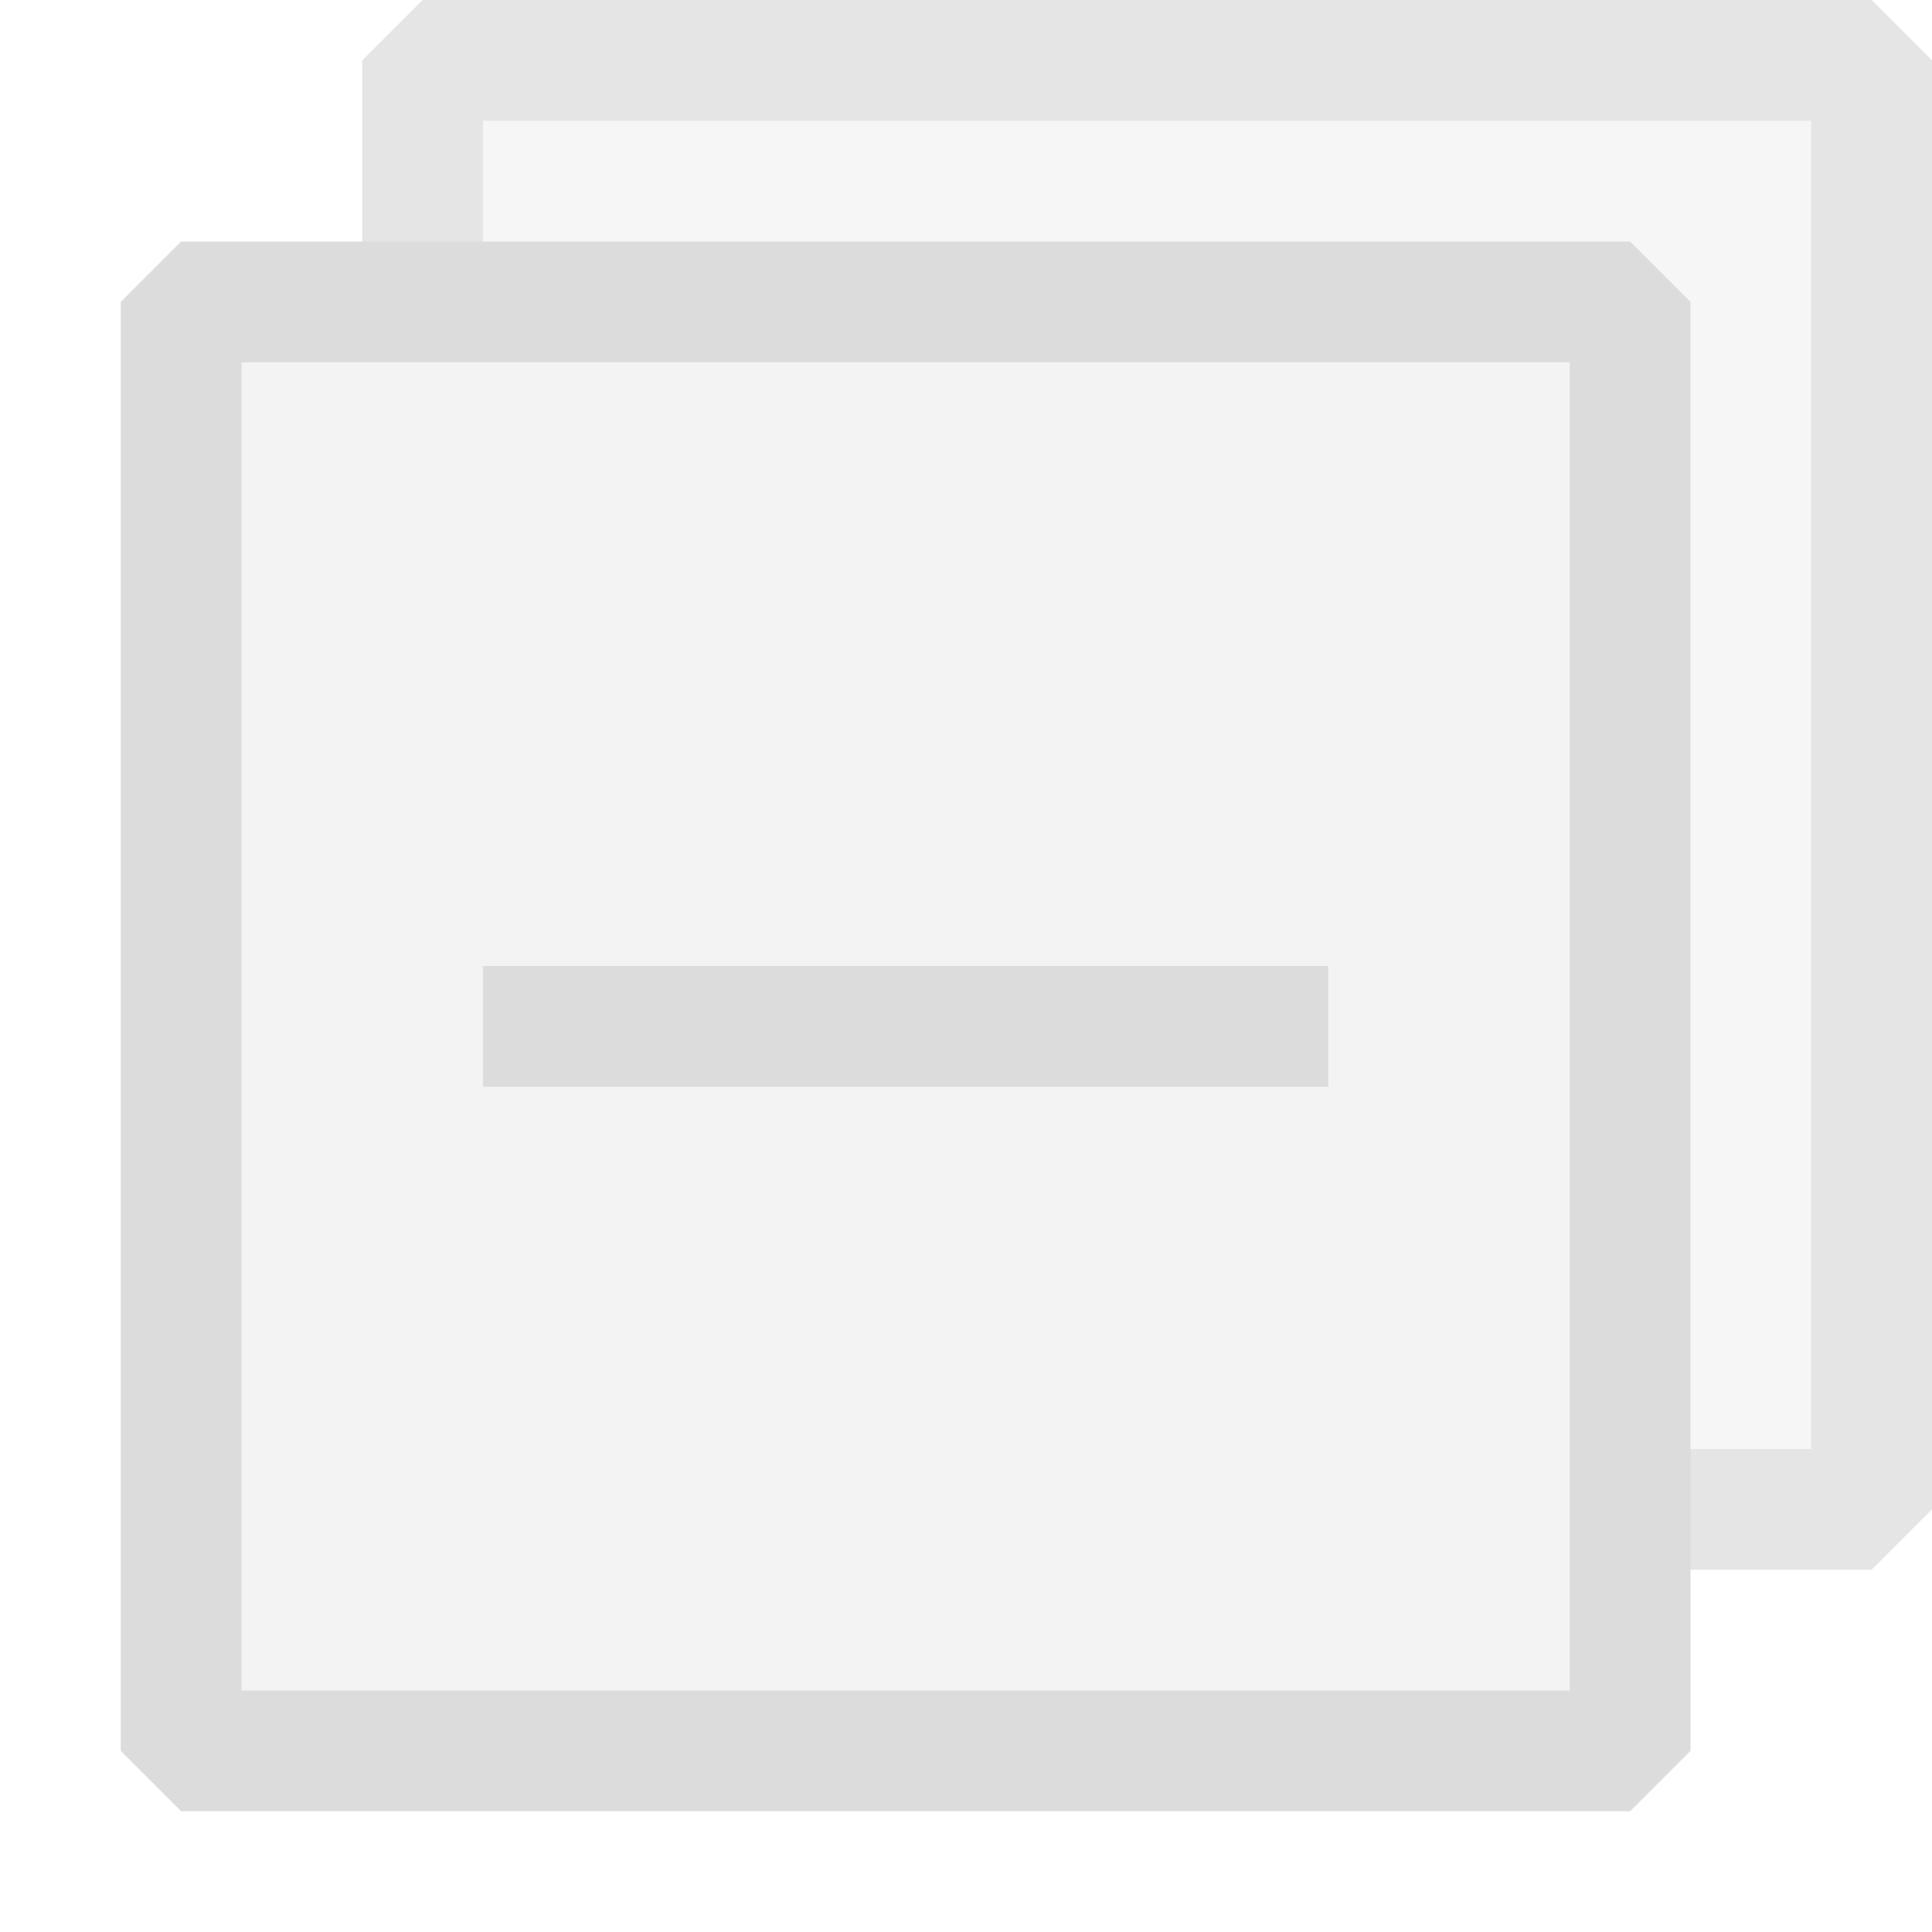
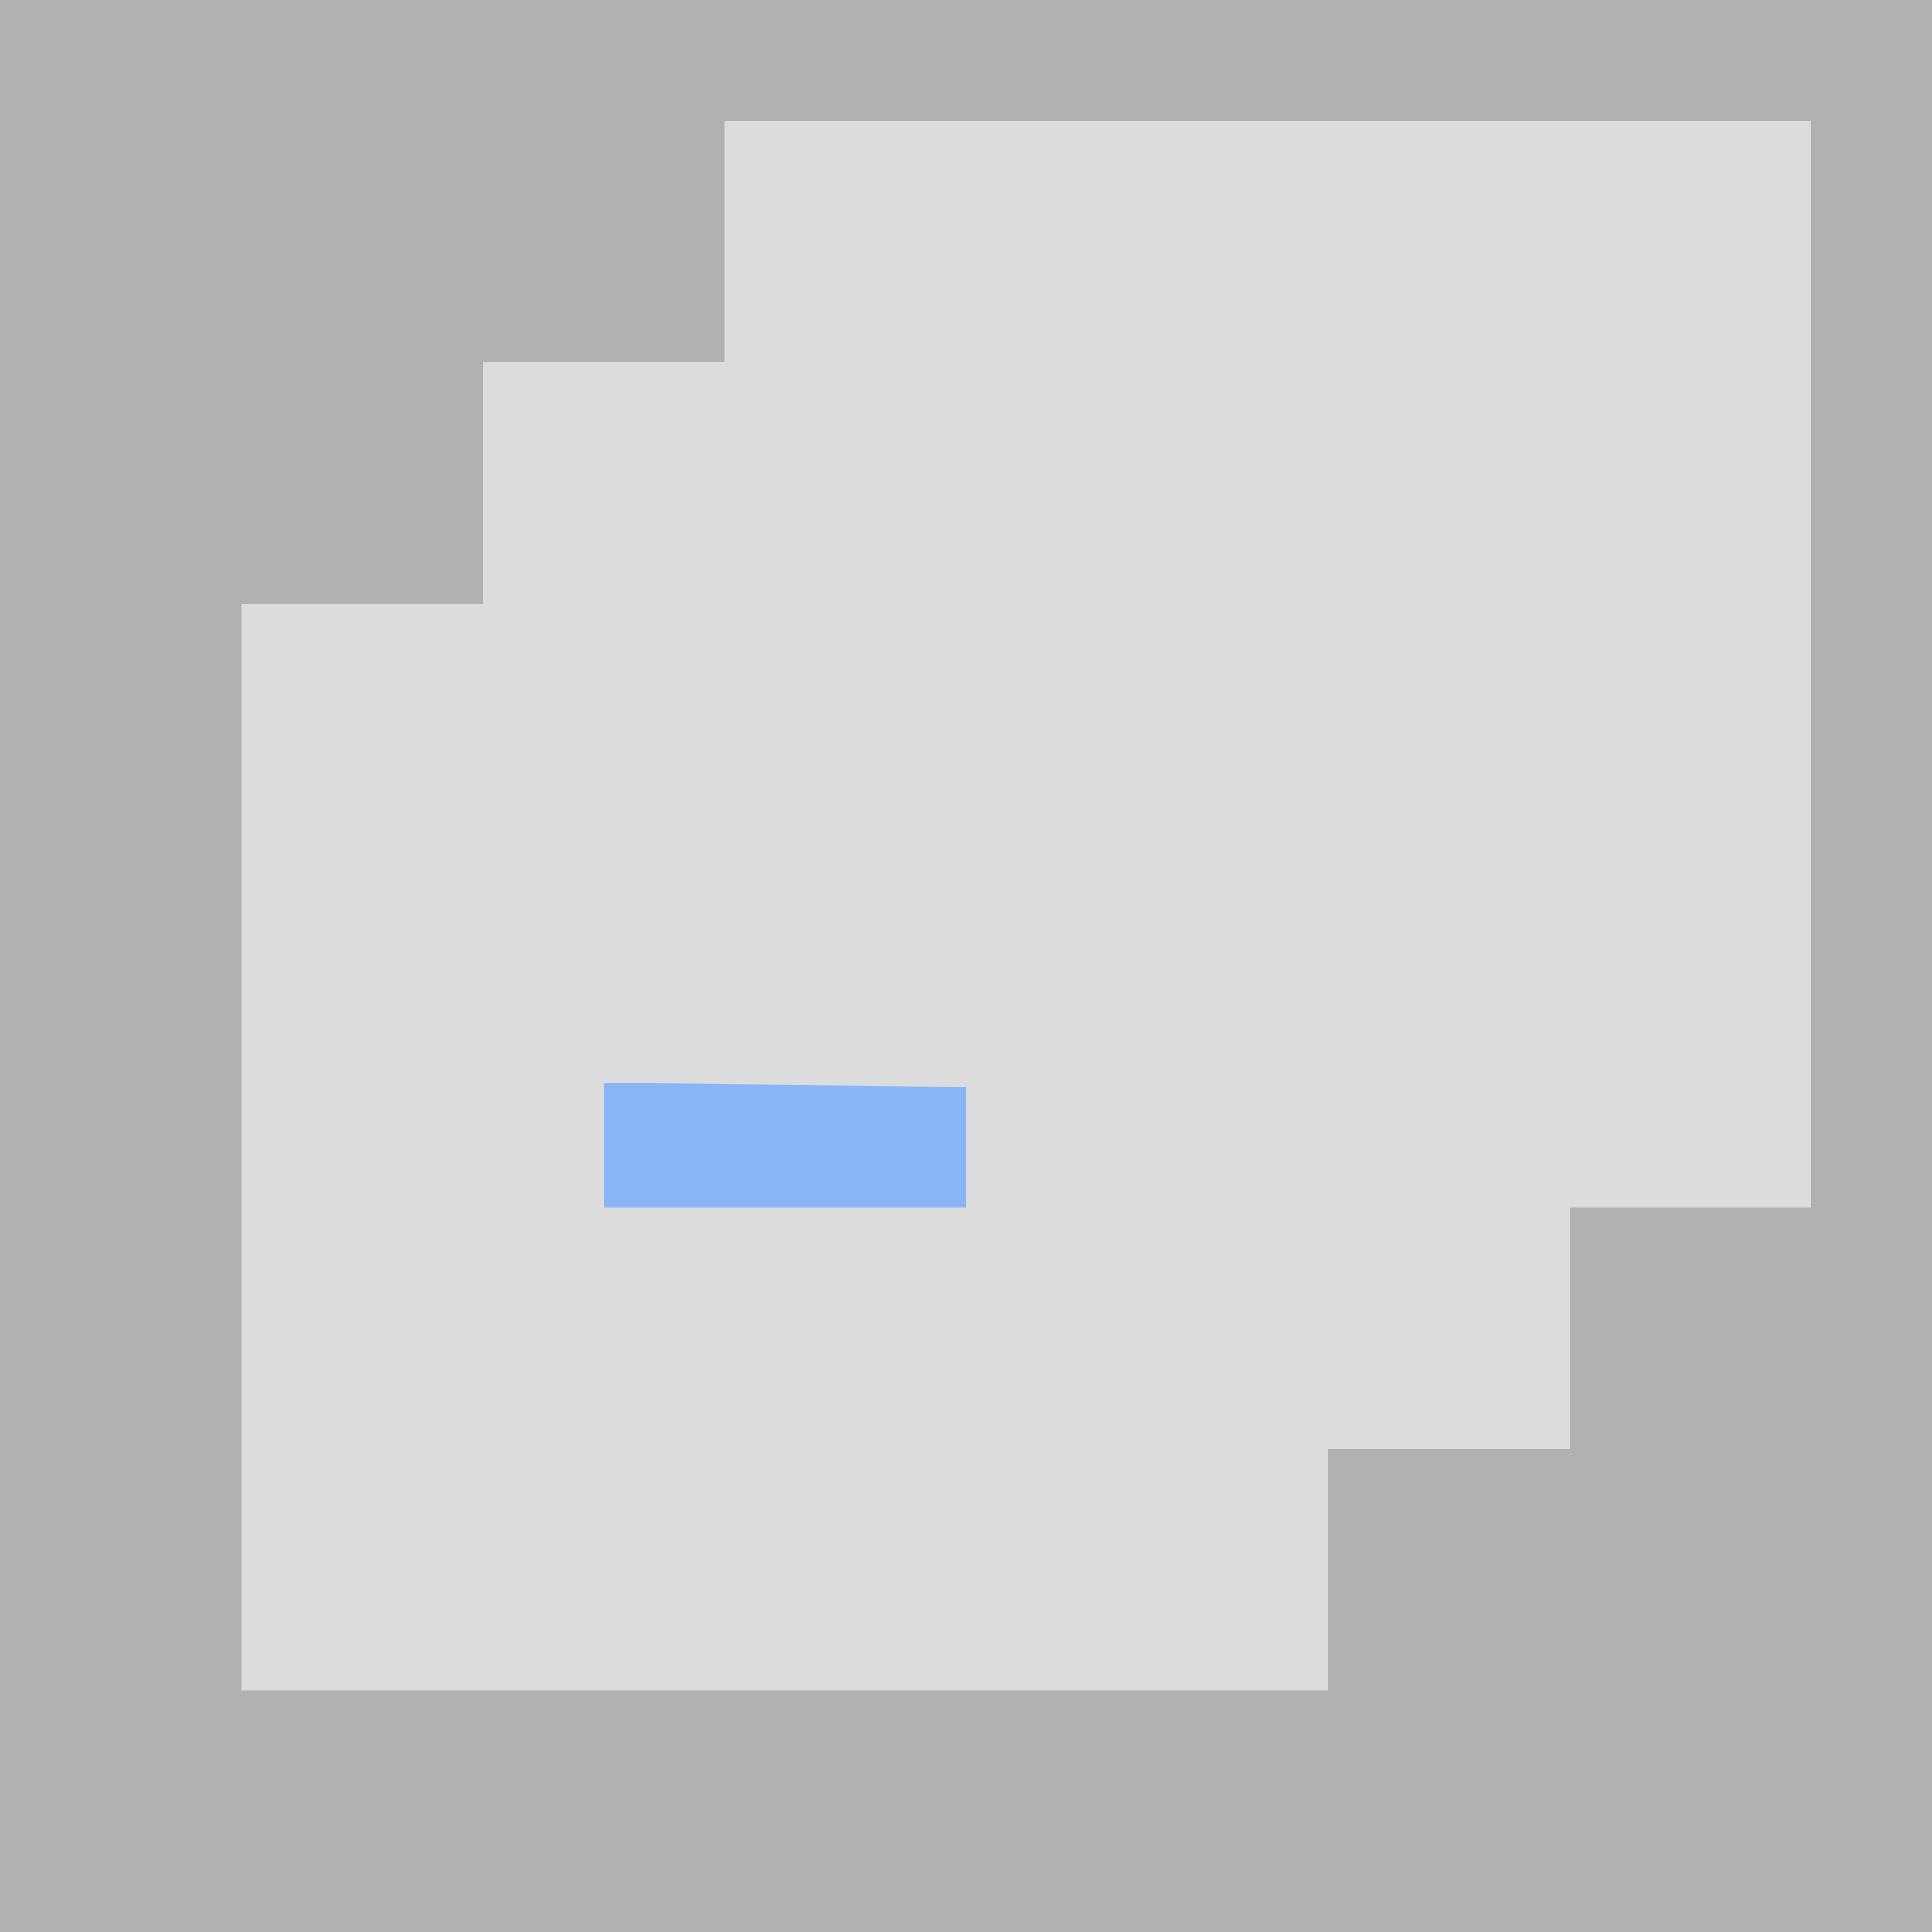
- <svg xmlns="http://www.w3.org/2000/svg" viewBox="0 0 16 16">
-   <defs>
-     <style>.canvas{fill: none; opacity: 0.35;}.light-defaultgrey-10{fill: #dcdcdc; opacity: 0.35;}.light-defaultgrey{fill: #dcdcdc; opacity: 1;}.cls-1{opacity:0.75;}</style>
-   </defs>
-   <g id="canvas">
-     <path class="canvas" d="M16,16H0V0H16Z" />
-   </g>
-   <g id="level-1">
-     <g class="cls-1">
-       <path class="light-defaultgrey-10" d="M15.5.5v12h-2V2.5H3.5V.5Z" />
-       <path class="light-defaultgrey" d="M16,.5v12l-.5.5h-2V12H15V1H4V2.5H3V.5L3.5,0h12Z" />
-     </g>
-     <path class="light-defaultgrey-10" d="M13.5,2.5v12H1.5V2.5Z" />
-     <path class="light-defaultgrey" d="M11,9H4V8h7Zm3-6.5v12l-.5.5H1.5L1,14.5V2.5L1.5,2h12ZM13,3H2V14H13Z" />
-   </g>
+ <svg xmlns="http://www.w3.org/2000/svg" width="16" height="16">
+   <style type="text/css">.icon-canvas-transparent{opacity:0.35;fill:#1f1f1f;} .icon-vs-out{fill:#dcdcdc;} .icon-vs-bg{fill:#dcdcdc;} .icon-vs-fg{fill:#dcdcdc;} .icon-vs-action-blue{fill:#8ab4f8;}</style>
+   <path class="icon-canvas-transparent" d="M16 16h-16v-16h16v16z" id="canvas" />
+   <path class="icon-vs-out" d="M15 10h-2v2h-2v2h-9v-9h2v-2h2v-2h9v9z" id="outline" />
+   <path class="icon-vs-bg" d="M14 2v7h-1v-6h-6v-1h7zm-9 2v1h6v6h1v-7h-7zm5 2v7h-7v-7h7zm-1 1h-5v5h5v-5z" id="iconBg" />
+   <path class="icon-vs-fg" d="M4 7v5h5v-5h-5zm4 3h-3v-1h3v1z" id="iconFg" />
+   <path class="icon-vs-action-blue" d="M8 10h-3v-1.031l3 .031v1z" id="colorAction" />
</svg>
